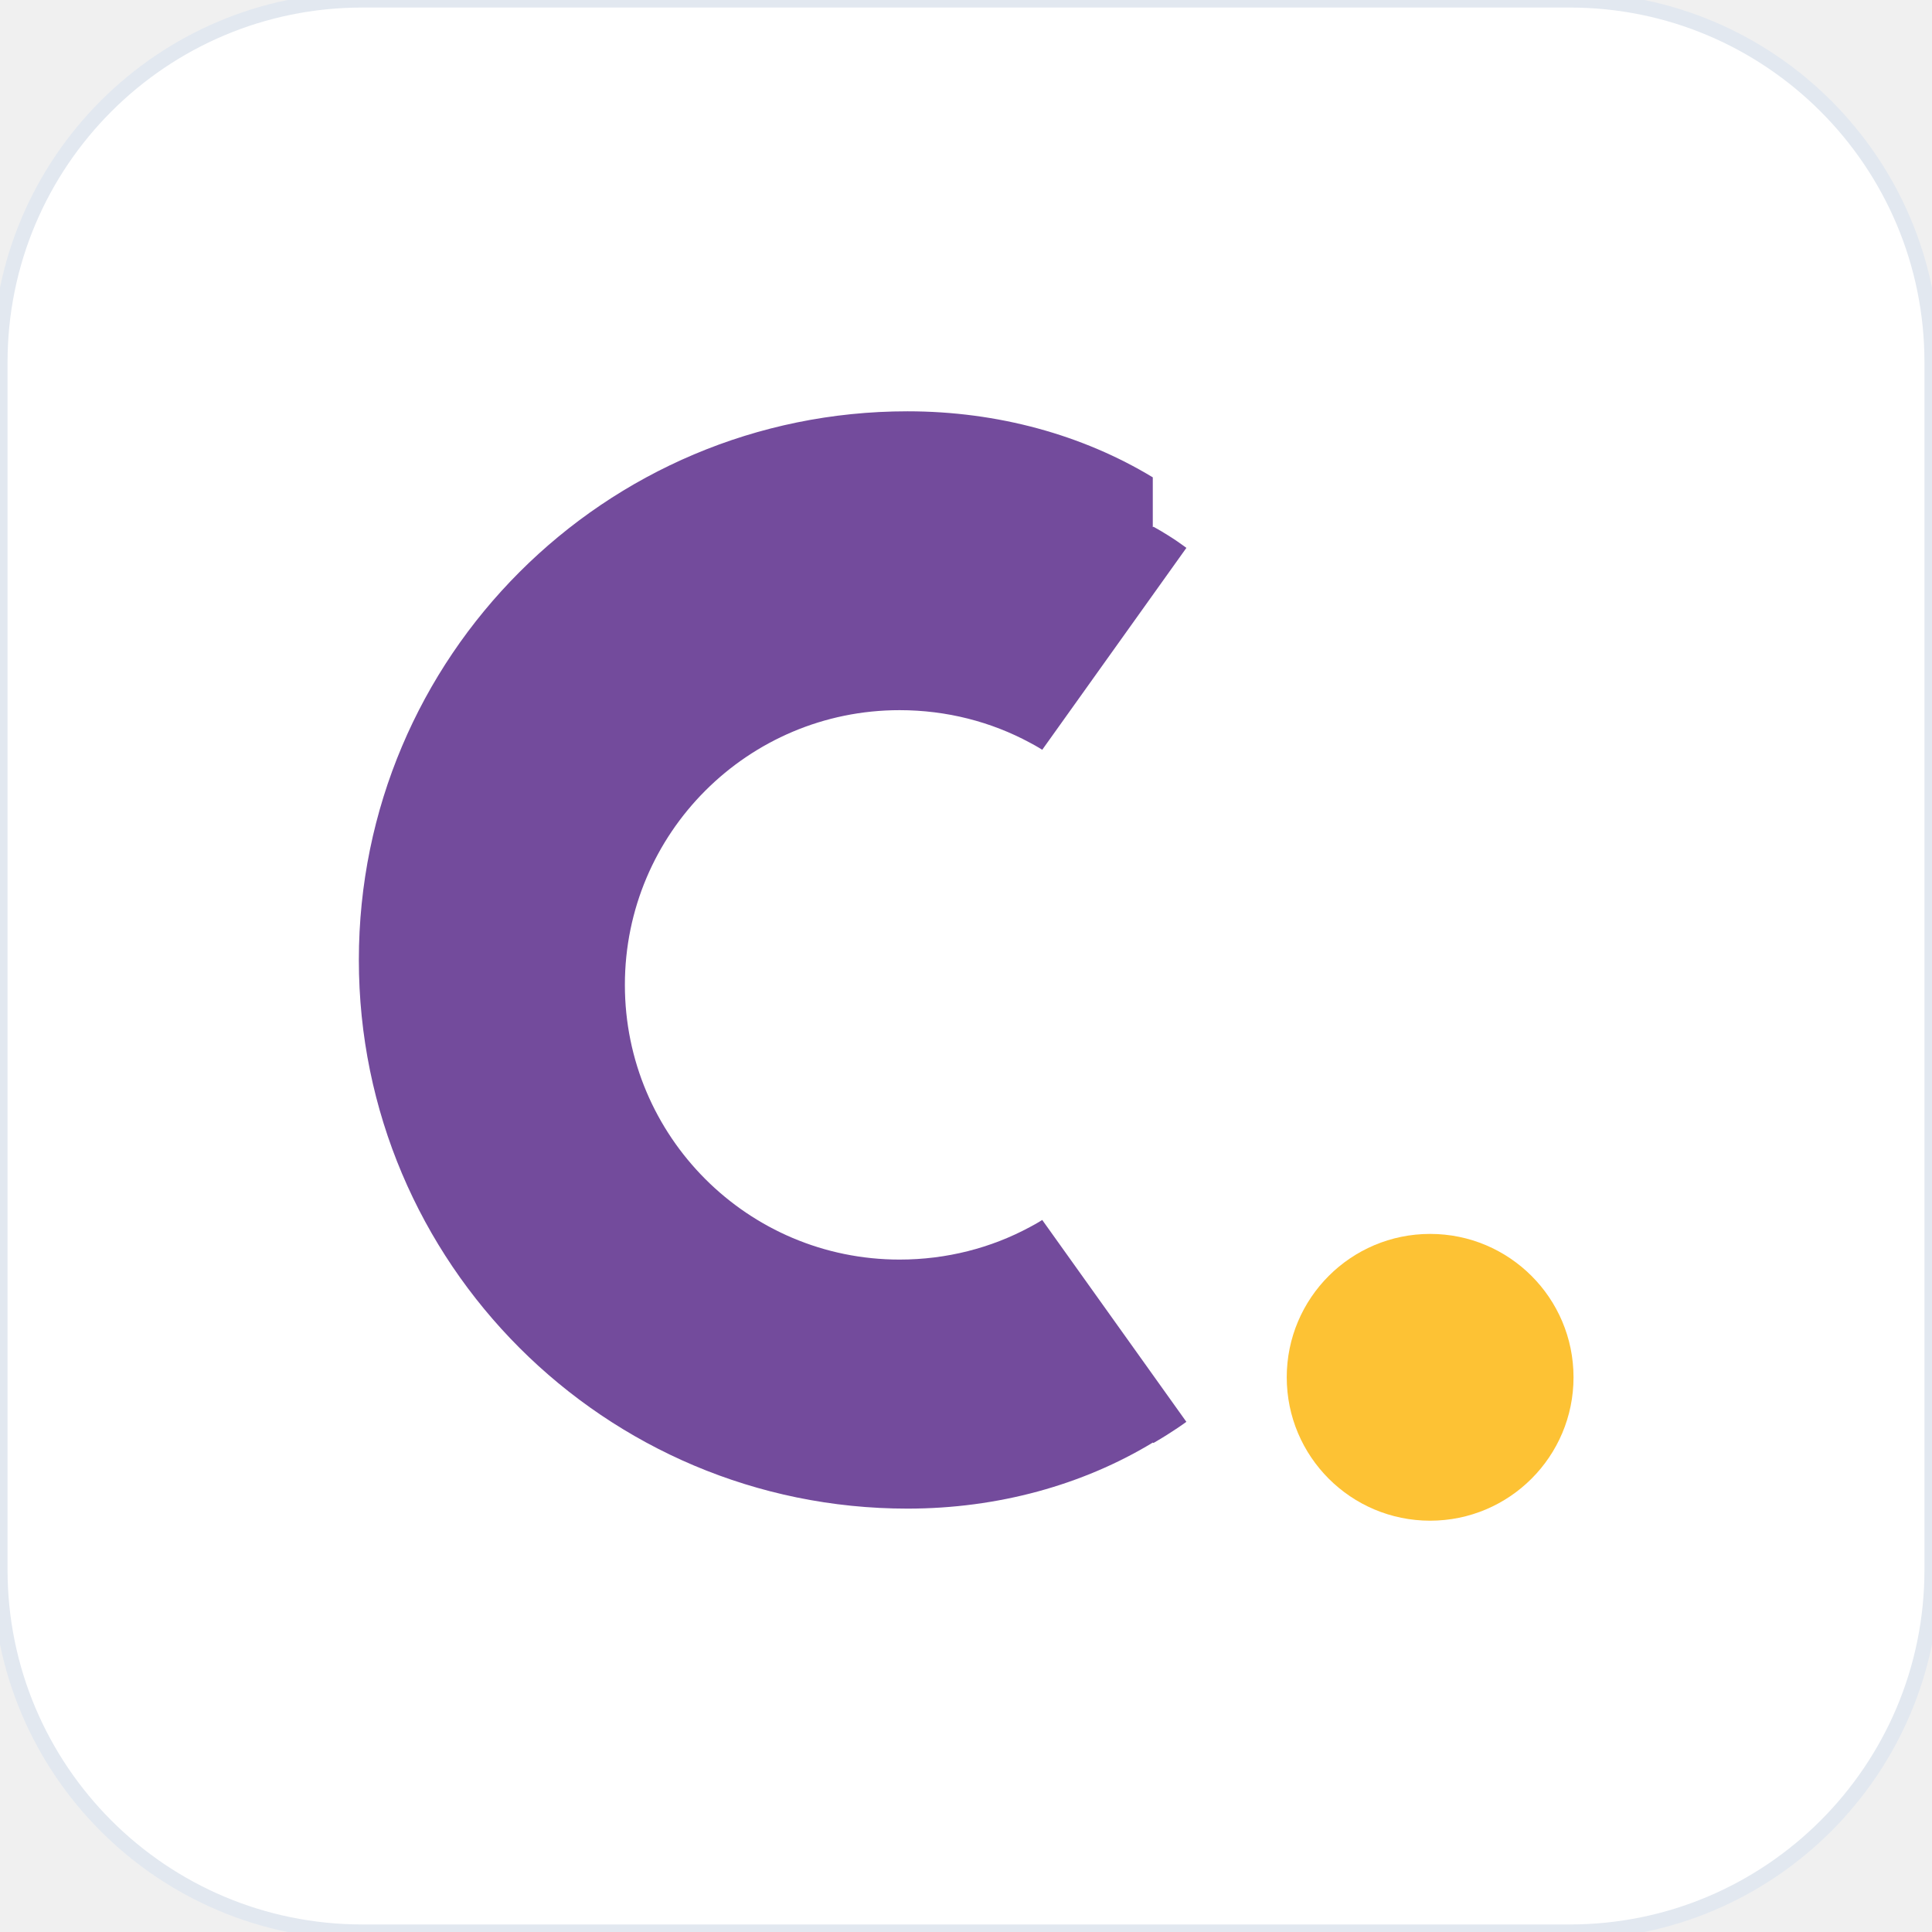
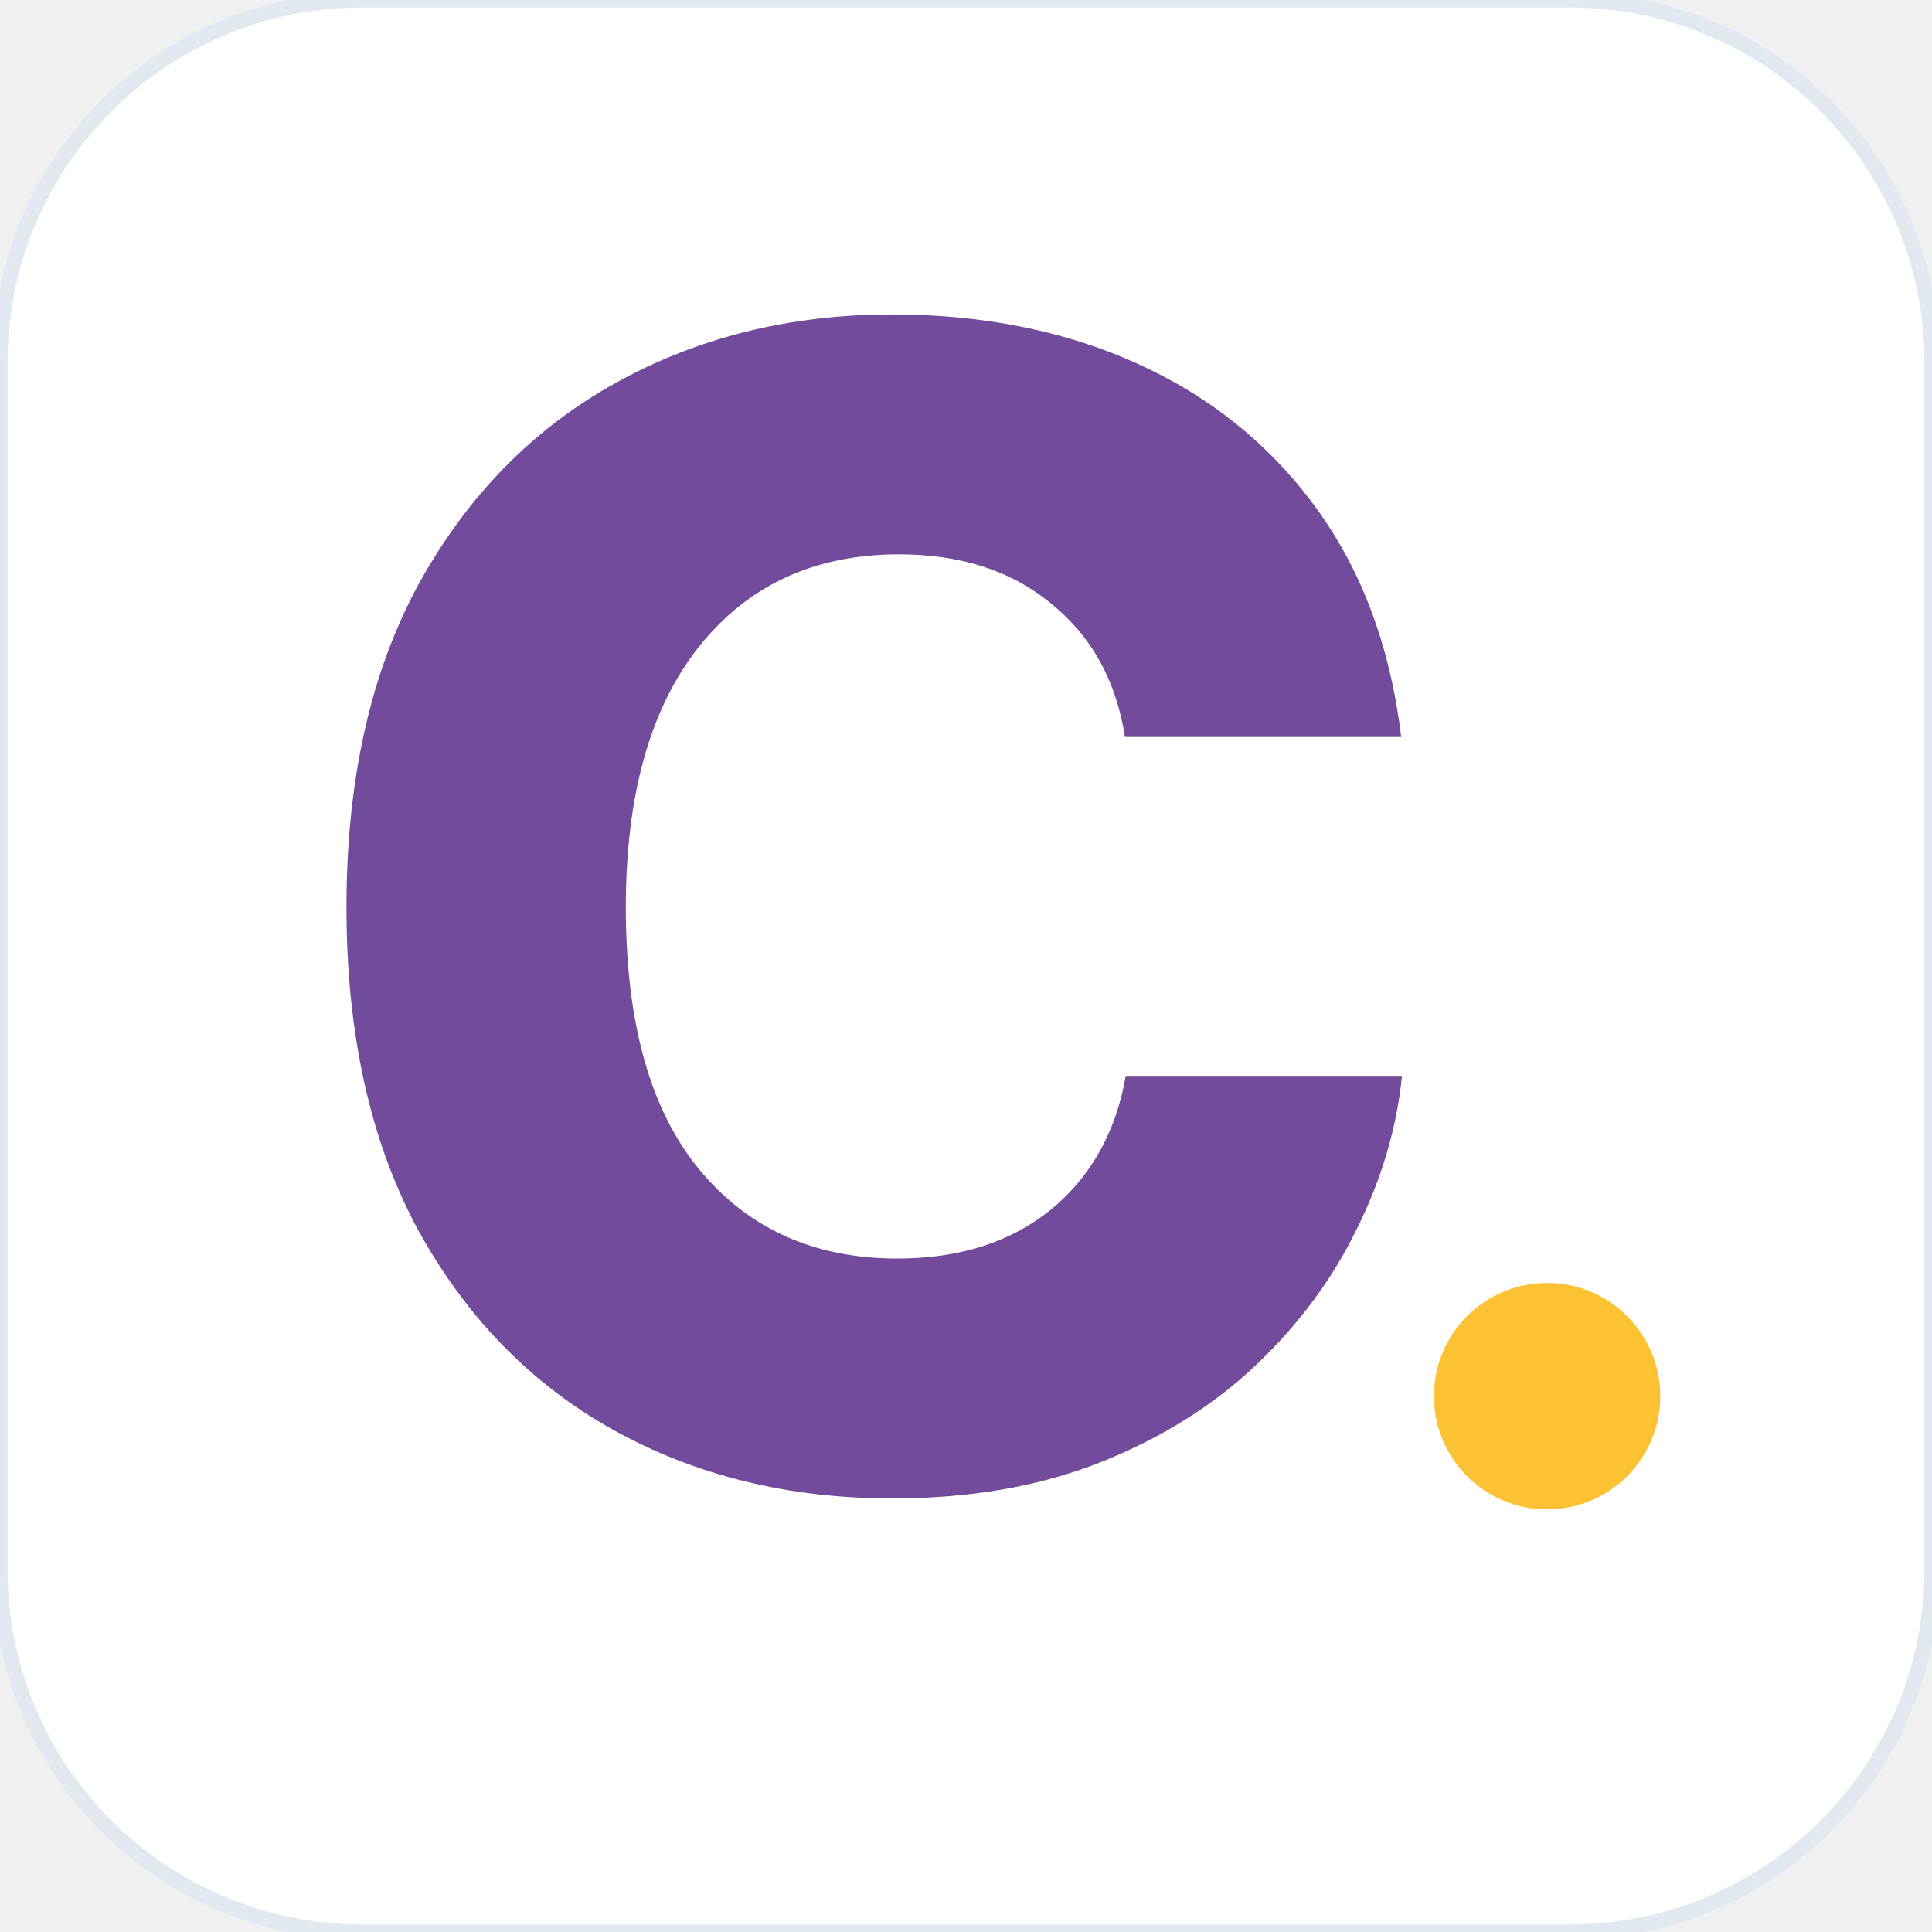
<svg xmlns="http://www.w3.org/2000/svg" width="512" height="512" viewBox="0 0 512 512">
  <rect width="512" height="512" rx="96" fill="#FFFFFF" stroke="#E2E8F0" stroke-width="4" />
-   <g transform="translate(14, -5)">
-     <path d="M291.5 131.5c-18.5-11.2-41-17.5-65-17.5-80.3 0-145.4 65.1-145.4 145.4s65.1 145.4 145.4 145.4c24 0 46.5-6.3 65-17.5l0.2 0.1c5.2-3.0 8.7-5.6 8.7-5.6l-38.2-53.5s-1.2 0.8-3.3 1.9c-10.2 5.5-22 8.6-34.5 8.6-40.2 0-72.8-32.6-72.8-72.8s32.6-72.8 72.8-72.8c12.5 0 24.3 3.1 34.5 8.6 2.1 1.1 3.3 1.9 3.3 1.9l38.2-53.5s-3.3-2.6-8.7-5.6l-0.2 0.1z" fill="#734B9C" />
-     <circle cx="365" cy="370" r="38" fill="#FDC234" />
+   <g transform="translate(-30, 15)">
+     <path d="m 361.396,384.102 q -41.221,0 -74.033,-18.252 -32.607,-18.252 -51.68,-53.115 -18.867,-35.068 -18.867,-85.312 0,-50.449 19.072,-85.518 19.277,-35.068 52.09,-53.32 32.812,-18.252 73.418,-18.252 36.299,0 65.215,13.125 28.916,13.125 47.168,38.145 18.252,25.02 22.559,60.703 H 423.125 q -3.486,-22.354 -19.482,-35.273 -15.791,-13.125 -40.4,-13.125 -33.633,0 -53.115,24.609 -19.277,24.404 -19.277,68.906 0,45.938 19.482,69.521 19.482,23.584 52.5,23.584 24.609,0 40.605,-12.92 15.996,-13.125 19.893,-35.479 h 73.213 q -2.051,20.508 -11.895,40.4 -9.639,19.893 -26.66,36.094 -17.021,16.201 -41.221,25.84 -24.199,9.639 -55.371,9.639 z" fill="#734B9C" transform="translate(-95, -2)" />
+     <circle cx="440" cy="355" r="30" fill="#FDC234" />
  </g>
</svg>
